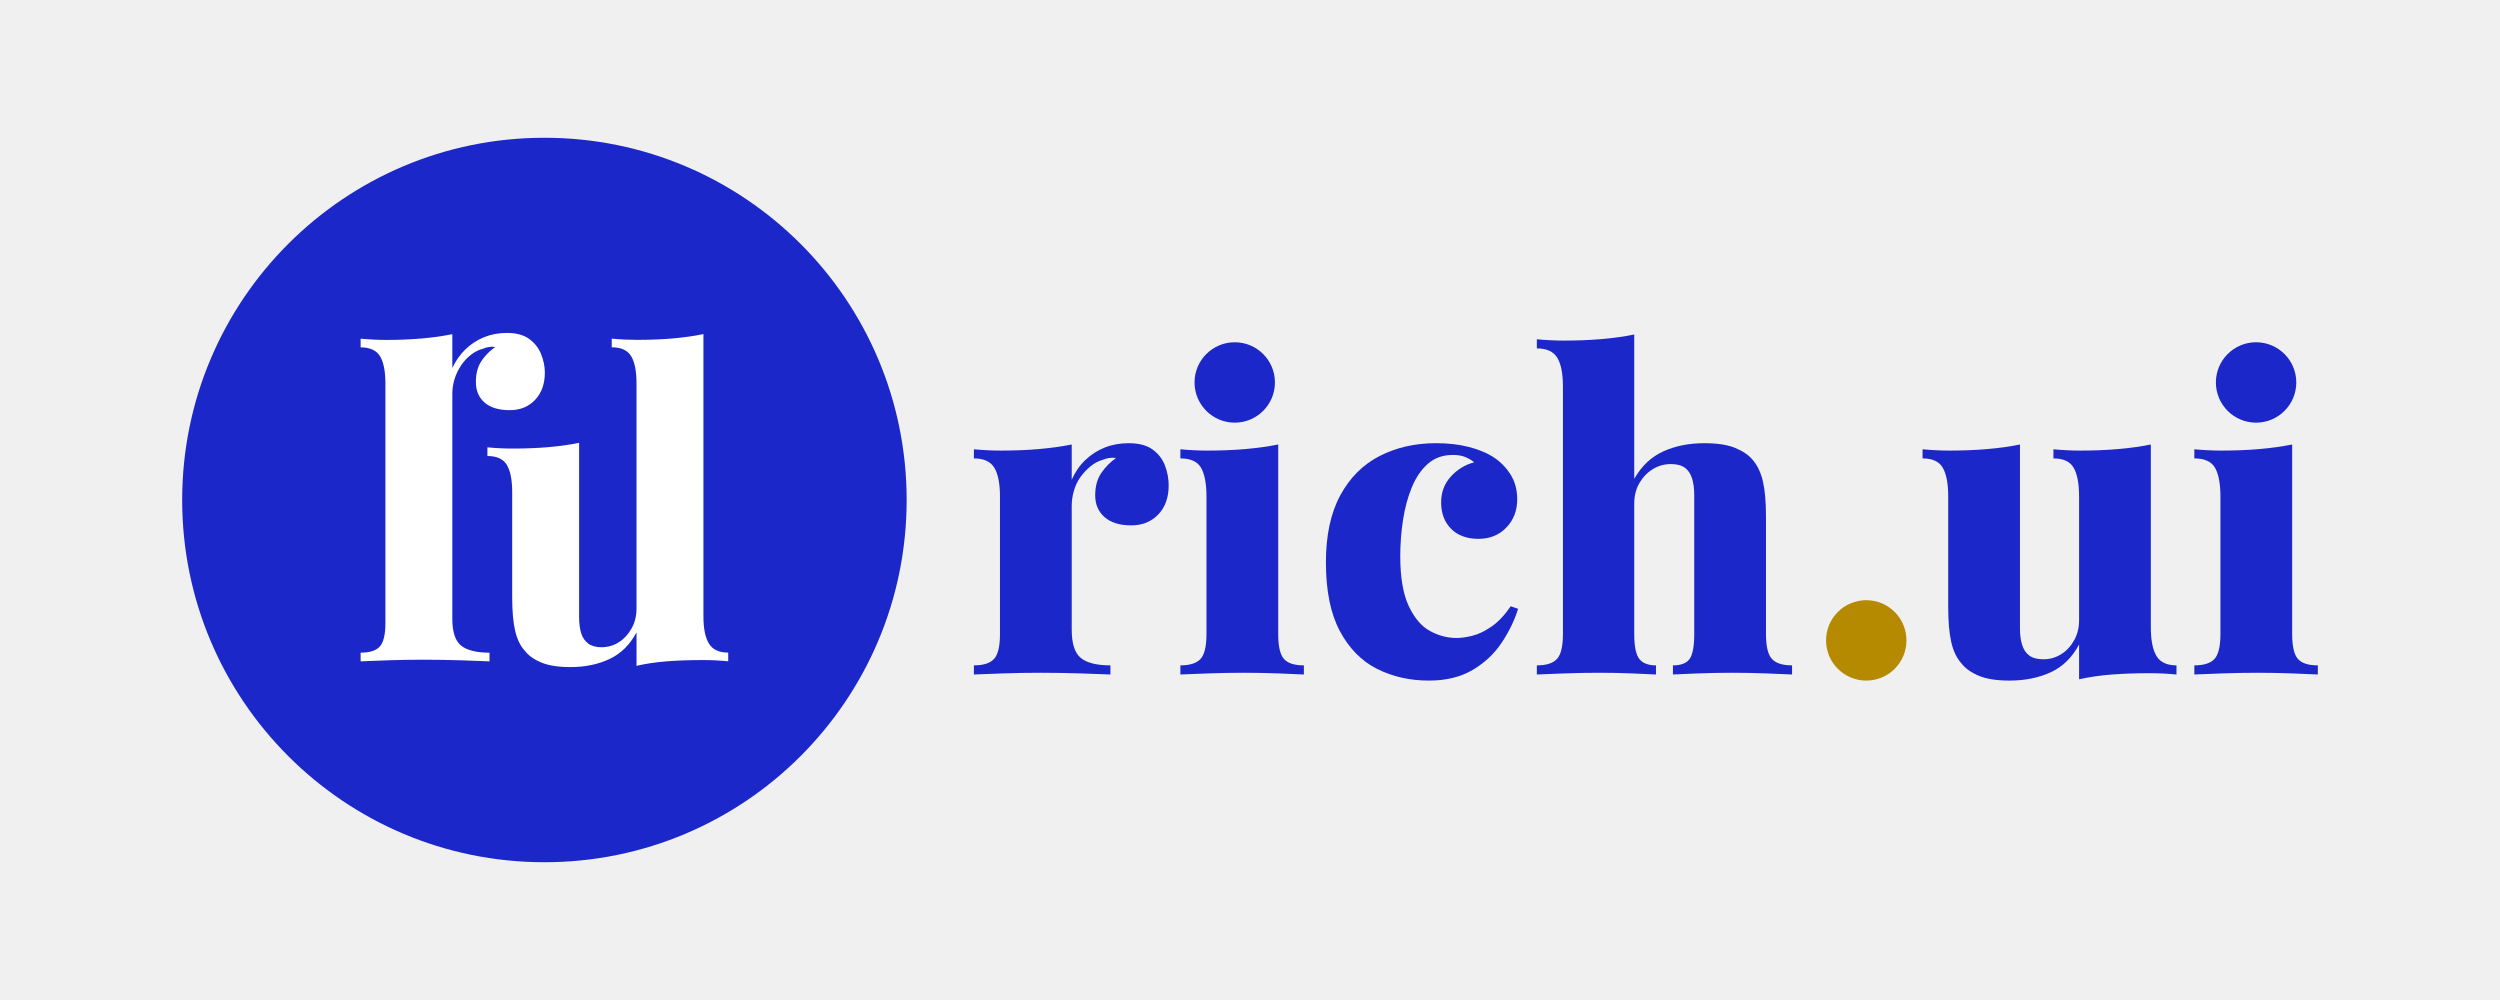
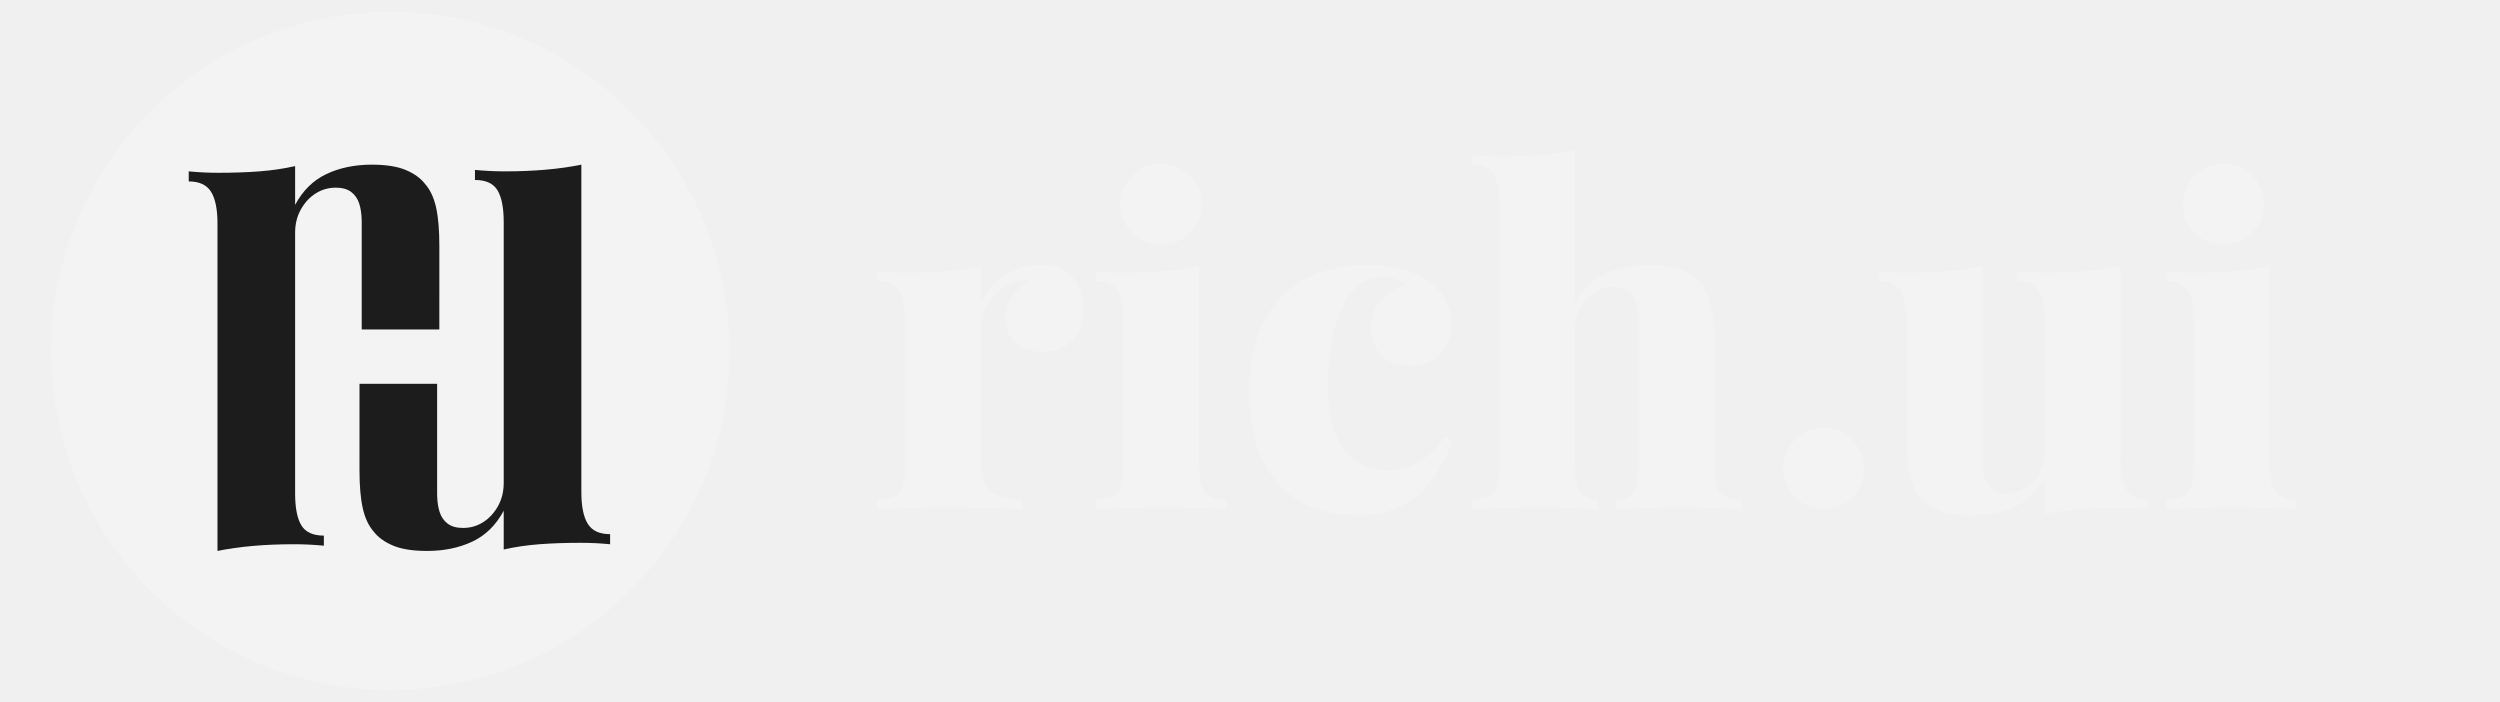
- <svg xmlns="http://www.w3.org/2000/svg" width="115px" height="46px" viewBox="0 0 115 46" version="1.1">
+ <svg xmlns="http://www.w3.org/2000/svg" width="114px" height="32px" viewBox="0 0 114 32" version="1.1">
  <g id="Artboard" stroke="none" stroke-width="1" fill="none" fill-rule="evenodd">
-     <path d="M51.079,31.027 L51.079,30.607 C50.453,30.607 49.999,30.494 49.719,30.267 C49.439,30.04 49.299,29.607 49.299,28.967 L49.299,28.967 L49.299,23.267 C49.299,23.04 49.333,22.81 49.399,22.577 C49.466,22.344 49.566,22.134 49.699,21.947 C49.833,21.76 49.989,21.594 50.169,21.447 C50.349,21.3 50.539,21.2 50.739,21.147 C50.926,21.067 51.126,21.04 51.339,21.067 C51.073,21.254 50.846,21.484 50.659,21.757 C50.473,22.03 50.379,22.374 50.379,22.787 C50.379,23.2 50.523,23.534 50.809,23.787 C51.096,24.04 51.506,24.167 52.039,24.167 C52.546,24.167 52.959,24 53.279,23.667 C53.599,23.334 53.759,22.887 53.759,22.327 C53.759,22.02 53.703,21.717 53.589,21.417 C53.476,21.117 53.286,20.87 53.019,20.677 C52.753,20.484 52.386,20.387 51.919,20.387 C51.519,20.387 51.153,20.454 50.819,20.587 C50.486,20.72 50.189,20.91 49.929,21.157 C49.669,21.404 49.459,21.707 49.299,22.067 L49.299,22.067 L49.299,20.447 C48.833,20.54 48.329,20.61 47.789,20.657 C47.249,20.704 46.666,20.727 46.039,20.727 C45.639,20.727 45.226,20.707 44.799,20.667 L44.799,20.667 L44.799,21.087 C45.253,21.087 45.566,21.23 45.739,21.517 C45.913,21.804 45.999,22.247 45.999,22.847 L45.999,22.847 L45.999,29.167 C45.999,29.727 45.909,30.107 45.729,30.307 C45.549,30.507 45.239,30.607 44.799,30.607 L44.799,30.607 L44.799,31.027 C45.093,31.014 45.533,30.997 46.119,30.977 C46.706,30.957 47.286,30.947 47.859,30.947 C48.499,30.947 49.119,30.957 49.719,30.977 C50.319,30.997 50.773,31.014 51.079,31.027 L51.079,31.027 Z" id="Path-Copy" fill="#1B27C9" fill-rule="nonzero" />
-     <path d="M59.978,31.027 L59.978,30.607 C59.538,30.607 59.231,30.507 59.058,30.307 C58.884,30.107 58.798,29.727 58.798,29.167 L58.798,29.167 L58.798,20.447 C58.331,20.54 57.828,20.61 57.288,20.657 C56.748,20.704 56.164,20.727 55.538,20.727 C55.138,20.727 54.724,20.707 54.298,20.667 L54.298,20.667 L54.298,21.087 C54.764,21.087 55.081,21.23 55.248,21.517 C55.414,21.804 55.498,22.247 55.498,22.847 L55.498,22.847 L55.498,29.167 C55.498,29.727 55.408,30.107 55.228,30.307 C55.048,30.507 54.738,30.607 54.298,30.607 L54.298,30.607 L54.298,31.027 C54.591,31.014 55.014,30.997 55.568,30.977 C56.121,30.957 56.664,30.947 57.198,30.947 C57.744,30.947 58.281,30.957 58.808,30.977 C59.334,30.997 59.724,31.014 59.978,31.027 L59.978,31.027 Z" id="Path-Copy-2" fill="#1B27C9" fill-rule="nonzero" />
-     <path d="M65.732,31.307 C66.519,31.307 67.189,31.144 67.742,30.817 C68.296,30.49 68.742,30.07 69.082,29.557 C69.422,29.044 69.672,28.527 69.832,28.007 L69.832,28.007 L69.492,27.887 C69.212,28.3 68.916,28.614 68.602,28.827 C68.289,29.04 67.996,29.18 67.722,29.247 C67.449,29.314 67.206,29.347 66.992,29.347 C66.579,29.347 66.176,29.24 65.782,29.027 C65.389,28.814 65.062,28.43 64.802,27.877 C64.542,27.324 64.412,26.56 64.412,25.587 C64.412,25.014 64.456,24.45 64.542,23.897 C64.629,23.344 64.766,22.844 64.952,22.397 C65.139,21.95 65.386,21.594 65.692,21.327 C65.999,21.06 66.379,20.927 66.832,20.927 C67.059,20.927 67.252,20.96 67.412,21.027 C67.572,21.094 67.706,21.174 67.812,21.267 C67.399,21.374 67.042,21.59 66.742,21.917 C66.442,22.244 66.292,22.64 66.292,23.107 C66.292,23.614 66.446,24.02 66.752,24.327 C67.059,24.634 67.479,24.787 68.012,24.787 C68.532,24.787 68.959,24.614 69.292,24.267 C69.626,23.92 69.792,23.487 69.792,22.967 C69.792,22.527 69.686,22.14 69.472,21.807 C69.259,21.474 68.979,21.2 68.632,20.987 C68.352,20.814 67.992,20.67 67.552,20.557 C67.112,20.444 66.612,20.387 66.052,20.387 C65.092,20.387 64.229,20.584 63.462,20.977 C62.696,21.37 62.092,21.974 61.652,22.787 C61.212,23.6 60.992,24.627 60.992,25.867 C60.992,27.174 61.206,28.227 61.632,29.027 C62.059,29.827 62.629,30.407 63.342,30.767 C64.056,31.127 64.852,31.307 65.732,31.307 Z" id="Path-Copy-3" fill="#1B27C9" fill-rule="nonzero" />
-     <path d="M82.435,31.027 L82.435,30.607 C81.995,30.607 81.685,30.507 81.505,30.307 C81.325,30.107 81.235,29.727 81.235,29.167 L81.235,29.167 L81.235,23.767 C81.235,23.087 81.188,22.547 81.095,22.147 C81.002,21.747 80.848,21.42 80.635,21.167 C80.448,20.94 80.178,20.754 79.825,20.607 C79.472,20.46 78.995,20.387 78.395,20.387 C77.688,20.387 77.058,20.514 76.505,20.767 C75.952,21.02 75.508,21.44 75.175,22.027 L75.175,22.027 L75.175,15.387 C74.722,15.48 74.225,15.55 73.685,15.597 C73.145,15.644 72.562,15.667 71.935,15.667 C71.535,15.667 71.122,15.647 70.695,15.607 L70.695,15.607 L70.695,16.027 C71.148,16.027 71.462,16.17 71.635,16.457 C71.808,16.744 71.895,17.187 71.895,17.787 L71.895,17.787 L71.895,29.167 C71.895,29.727 71.805,30.107 71.625,30.307 C71.445,30.507 71.135,30.607 70.695,30.607 L70.695,30.607 L70.695,31.027 C70.975,31.014 71.395,30.997 71.955,30.977 C72.515,30.957 73.062,30.947 73.595,30.947 C74.102,30.947 74.595,30.957 75.075,30.977 C75.555,30.997 75.922,31.014 76.175,31.027 L76.175,31.027 L76.175,30.607 C75.815,30.607 75.558,30.507 75.405,30.307 C75.252,30.107 75.175,29.727 75.175,29.167 L75.175,29.167 L75.175,23.167 C75.175,22.807 75.255,22.49 75.415,22.217 C75.575,21.944 75.782,21.73 76.035,21.577 C76.288,21.424 76.562,21.347 76.855,21.347 C77.135,21.347 77.352,21.404 77.505,21.517 C77.658,21.63 77.768,21.794 77.835,22.007 C77.902,22.22 77.935,22.48 77.935,22.787 L77.935,22.787 L77.935,29.167 C77.935,29.727 77.865,30.107 77.725,30.307 C77.585,30.507 77.328,30.607 76.955,30.607 L76.955,30.607 L76.955,31.027 C77.208,31.014 77.592,30.997 78.105,30.977 C78.618,30.957 79.148,30.947 79.695,30.947 C80.202,30.947 80.718,30.957 81.245,30.977 C81.772,30.997 82.168,31.014 82.435,31.027 L82.435,31.027 Z" id="Path-Copy-4" fill="#1B27C9" fill-rule="nonzero" />
-     <path d="M92.438,31.307 C93.145,31.307 93.775,31.18 94.328,30.927 C94.882,30.674 95.318,30.247 95.638,29.647 L95.638,29.647 L95.638,31.247 C96.118,31.14 96.625,31.067 97.158,31.027 C97.692,30.987 98.265,30.967 98.878,30.967 C99.292,30.967 99.705,30.987 100.118,31.027 L100.118,31.027 L100.118,30.607 C99.678,30.607 99.372,30.464 99.198,30.177 C99.025,29.89 98.938,29.447 98.938,28.847 L98.938,28.847 L98.938,20.447 C98.485,20.54 97.985,20.61 97.438,20.657 C96.892,20.704 96.312,20.727 95.698,20.727 C95.298,20.727 94.885,20.707 94.458,20.667 L94.458,20.667 L94.458,21.087 C94.912,21.087 95.222,21.23 95.388,21.517 C95.555,21.804 95.638,22.247 95.638,22.847 L95.638,22.847 L95.638,28.527 C95.638,28.874 95.562,29.184 95.408,29.457 C95.255,29.73 95.055,29.944 94.808,30.097 C94.562,30.25 94.292,30.327 93.998,30.327 C93.718,30.327 93.502,30.27 93.348,30.157 C93.195,30.044 93.085,29.88 93.018,29.667 C92.952,29.454 92.918,29.2 92.918,28.907 L92.918,28.907 L92.918,20.447 C92.465,20.54 91.965,20.61 91.418,20.657 C90.872,20.704 90.292,20.727 89.678,20.727 C89.278,20.727 88.865,20.707 88.438,20.667 L88.438,20.667 L88.438,21.087 C88.892,21.087 89.202,21.23 89.368,21.517 C89.535,21.804 89.618,22.247 89.618,22.847 L89.618,22.847 L89.618,27.927 C89.618,28.594 89.665,29.13 89.758,29.537 C89.852,29.944 90.005,30.267 90.218,30.507 C90.405,30.747 90.675,30.94 91.028,31.087 C91.382,31.234 91.852,31.307 92.438,31.307 Z" id="Path-Copy-5" fill="#1B27C9" fill-rule="nonzero" />
-     <path d="M106.62,31.027 L106.62,30.607 C106.18,30.607 105.873,30.507 105.7,30.307 C105.526,30.107 105.44,29.727 105.44,29.167 L105.44,29.167 L105.44,20.447 C104.973,20.54 104.47,20.61 103.93,20.657 C103.39,20.704 102.806,20.727 102.18,20.727 C101.78,20.727 101.366,20.707 100.94,20.667 L100.94,20.667 L100.94,21.087 C101.406,21.087 101.723,21.23 101.89,21.517 C102.056,21.804 102.14,22.247 102.14,22.847 L102.14,22.847 L102.14,29.167 C102.14,29.727 102.05,30.107 101.87,30.307 C101.69,30.507 101.38,30.607 100.94,30.607 L100.94,30.607 L100.94,31.027 C101.233,31.014 101.656,30.997 102.21,30.977 C102.763,30.957 103.306,30.947 103.84,30.947 C104.386,30.947 104.923,30.957 105.45,30.977 C105.976,30.997 106.366,31.014 106.62,31.027 L106.62,31.027 Z" id="Path-Copy-6" fill="#1B27C9" fill-rule="nonzero" />
-     <circle id="Oval-Copy-3" fill="#1B27C9" cx="25.043" cy="23" r="16.663" />
-     <path d="M22.517,30.023 C21.921,30.023 21.488,29.916 21.215,29.701 C20.943,29.485 20.807,29.073 20.807,28.465 L20.807,18.108 C20.807,17.88 20.842,17.655 20.911,17.433 C20.981,17.211 21.079,17.006 21.206,16.816 C21.332,16.625 21.484,16.461 21.662,16.322 C21.839,16.182 22.029,16.087 22.232,16.037 C22.409,15.96 22.593,15.935 22.783,15.96 C22.529,16.138 22.317,16.353 22.146,16.607 C21.975,16.86 21.89,17.183 21.89,17.576 C21.89,17.968 22.023,18.282 22.289,18.516 C22.555,18.75 22.941,18.867 23.448,18.867 C23.929,18.867 24.319,18.709 24.616,18.392 C24.914,18.076 25.063,17.658 25.063,17.139 C25.063,16.86 25.006,16.578 24.892,16.293 C24.778,16.008 24.594,15.774 24.341,15.59 C24.087,15.406 23.745,15.315 23.315,15.315 C22.935,15.315 22.583,15.381 22.26,15.514 C21.937,15.647 21.652,15.834 21.405,16.075 C21.158,16.315 20.959,16.6 20.807,16.93 L20.807,15.371 C20.376,15.46 19.904,15.527 19.391,15.571 C18.878,15.615 18.337,15.637 17.767,15.637 C17.387,15.637 16.994,15.618 16.589,15.581 L16.589,15.979 C17.019,15.979 17.317,16.116 17.482,16.388 C17.646,16.66 17.729,17.081 17.729,17.651 L17.729,28.655 C17.729,29.188 17.643,29.549 17.472,29.738 C17.301,29.928 17.007,30.023 16.589,30.023 L16.589,30.422 C16.855,30.41 17.263,30.394 17.814,30.375 C18.365,30.356 18.913,30.346 19.458,30.346 C20.066,30.346 20.655,30.356 21.225,30.375 C21.795,30.394 22.225,30.41 22.517,30.422 L22.517,30.023 Z" id="Path-Copy-7" fill="#FFFFFF" fill-rule="nonzero" />
-     <path d="M26.24,30.686 C26.911,30.686 27.51,30.562 28.036,30.315 C28.561,30.068 28.976,29.66 29.28,29.09 L29.28,30.628 C29.723,30.527 30.195,30.457 30.696,30.419 C31.196,30.381 31.737,30.363 32.32,30.363 C32.713,30.363 33.105,30.381 33.498,30.419 L33.498,30.02 C33.08,30.02 32.786,29.884 32.615,29.612 C32.444,29.34 32.358,28.919 32.358,28.349 L32.358,15.368 C31.927,15.457 31.459,15.524 30.952,15.568 C30.445,15.612 29.901,15.634 29.318,15.634 C28.938,15.634 28.545,15.616 28.14,15.578 L28.14,15.976 C28.571,15.976 28.868,16.113 29.033,16.385 C29.198,16.657 29.28,17.078 29.28,17.648 L29.28,27.988 C29.28,28.329 29.204,28.637 29.052,28.909 C28.9,29.181 28.704,29.393 28.463,29.546 C28.222,29.698 27.956,29.773 27.665,29.773 C27.412,29.773 27.209,29.716 27.057,29.602 C26.905,29.488 26.797,29.33 26.734,29.128 C26.671,28.925 26.639,28.678 26.639,28.387 L26.639,20.369 C26.208,20.457 25.74,20.524 25.233,20.568 C24.726,20.612 24.182,20.634 23.599,20.634 C23.219,20.634 22.826,20.616 22.421,20.578 L22.421,20.977 C22.852,20.977 23.149,21.113 23.314,21.385 C23.479,21.657 23.561,22.078 23.561,22.648 L23.561,27.474 C23.561,28.108 23.605,28.618 23.694,29.004 C23.783,29.39 23.928,29.698 24.131,29.925 C24.308,30.154 24.565,30.337 24.901,30.477 C25.236,30.616 25.683,30.686 26.24,30.686 Z" id="Path-Copy-8" fill="#FFFFFF" fill-rule="nonzero" />
-     <circle id="Oval-Copy-4" fill="#1B27C9" cx="56.798" cy="17.593" r="1.849" />
-     <circle id="Oval-Copy-5" fill="#1B27C9" cx="103.78" cy="17.593" r="1.849" />
-     <circle id="Oval-Copy-6" fill="#B58900" cx="85.848" cy="29.458" r="1.849" />
+     <circle id="Oval-Copy-3" fill="#F3F3F3" cx="17.801" cy="16" r="15.461" />
+     <g id="Group" transform="translate(8.606317, 7.508147)" fill="#1C1C1C" fill-rule="nonzero">
+       <path d="M8.347,1.77635684e-15 C8.988,1.77635684e-15 9.501,0.08 9.887,0.24 C10.273,0.401 10.568,0.612 10.772,0.874 C11.005,1.136 11.173,1.489 11.275,1.934 C11.377,2.378 11.428,2.964 11.428,3.693 L11.428,3.693 L11.427,7.516 L7.888,7.516 L7.888,2.644 C7.888,2.376 7.865,2.14 7.818,1.938 L7.779,1.792 C7.706,1.559 7.582,1.377 7.407,1.245 C7.233,1.114 6.999,1.049 6.708,1.049 C6.373,1.049 6.067,1.136 5.79,1.311 C5.514,1.486 5.288,1.73 5.113,2.043 C4.938,2.356 4.851,2.709 4.851,3.103 L4.851,3.103 L4.851,14.993 C4.851,15.648 4.946,16.133 5.135,16.446 C5.324,16.759 5.667,16.916 6.162,16.916 L6.162,16.916 L6.162,17.375 C5.696,17.331 5.244,17.309 4.807,17.309 C4.137,17.309 3.511,17.335 2.928,17.386 C2.345,17.437 1.806,17.513 1.311,17.615 L1.311,17.615 L1.311,2.688 C1.311,2.032 1.213,1.548 1.016,1.235 C0.819,0.921 0.481,0.765 0,0.765 L0,0.765 L0,0.306 C0.452,0.35 0.903,0.371 1.355,0.371 C2.025,0.371 2.648,0.35 3.223,0.306 C3.798,0.262 4.341,0.182 4.851,0.066 L4.851,0.066 L4.851,1.835 C5.2,1.18 5.678,0.71 6.282,0.426 C6.887,0.142 7.575,1.77635684e-15 8.347,1.77635684e-15 Z" id="Combined-Shape" />
+       <path d="M16.133,1.77635684e-14 C16.774,1.77635684e-14 17.288,0.08 17.674,0.24 C18.06,0.401 18.355,0.612 18.559,0.874 C18.792,1.136 18.959,1.489 19.061,1.934 C19.163,2.378 19.214,2.964 19.214,3.693 L19.214,3.693 L19.213,7.622 L15.674,7.622 L15.674,2.644 C15.674,2.376 15.651,2.14 15.604,1.938 L15.565,1.792 C15.492,1.559 15.368,1.377 15.194,1.245 C15.019,1.114 14.786,1.049 14.494,1.049 C14.159,1.049 13.853,1.136 13.577,1.311 C13.3,1.486 13.074,1.73 12.899,2.043 C12.724,2.356 12.637,2.709 12.637,3.103 L12.637,3.103 L12.637,14.993 C12.637,15.648 12.732,16.133 12.921,16.446 C13.11,16.759 13.453,16.916 13.948,16.916 L13.948,16.916 L13.948,17.375 C13.482,17.331 13.03,17.309 12.593,17.309 C11.923,17.309 11.297,17.335 10.714,17.386 C10.132,17.437 9.593,17.513 9.097,17.615 L9.097,17.615 L9.097,2.688 C9.097,2.032 8.999,1.548 8.802,1.235 C8.606,0.921 8.267,0.765 7.786,0.765 L7.786,0.765 L7.786,0.306 C8.238,0.35 8.689,0.371 9.141,0.371 C9.811,0.371 10.434,0.35 11.009,0.306 C11.585,0.262 12.127,0.182 12.637,0.066 L12.637,0.066 L12.637,1.835 C12.987,1.18 13.464,0.71 14.068,0.426 C14.673,0.142 15.361,1.77635684e-14 16.133,1.77635684e-14 Z" id="Combined-Shape-Copy" transform="translate(13.50017, 8.807515) scale(-1, -1) translate(-13.50017, -8.807515) " />
+     </g>
+     <path d="M46.6,23.218 L46.6,22.779 C45.944,22.779 45.469,22.66 45.176,22.423 C44.883,22.186 44.737,21.732 44.737,21.062 L44.737,21.062 L44.737,15.096 C44.737,14.859 44.771,14.618 44.841,14.374 C44.911,14.13 45.016,13.91 45.155,13.714 C45.295,13.519 45.459,13.345 45.647,13.191 C45.836,13.038 46.034,12.933 46.244,12.877 C46.439,12.793 46.648,12.765 46.872,12.793 C46.593,12.989 46.355,13.23 46.16,13.516 C45.965,13.802 45.867,14.161 45.867,14.594 C45.867,15.026 46.017,15.375 46.317,15.64 C46.617,15.906 47.046,16.038 47.604,16.038 C48.135,16.038 48.567,15.864 48.902,15.515 C49.237,15.166 49.405,14.698 49.405,14.112 C49.405,13.791 49.345,13.474 49.227,13.16 C49.108,12.846 48.909,12.588 48.63,12.385 C48.351,12.183 47.967,12.082 47.479,12.082 C47.06,12.082 46.676,12.151 46.327,12.291 C45.979,12.431 45.668,12.629 45.396,12.888 C45.124,13.146 44.904,13.463 44.737,13.84 L44.737,13.84 L44.737,12.144 C44.248,12.242 43.721,12.315 43.156,12.364 C42.591,12.413 41.98,12.438 41.324,12.438 C40.906,12.438 40.473,12.417 40.026,12.375 L40.026,12.375 L40.026,12.814 C40.501,12.814 40.829,12.964 41.01,13.264 C41.192,13.564 41.283,14.028 41.283,14.656 L41.283,14.656 L41.283,21.271 C41.283,21.858 41.188,22.255 41,22.465 C40.811,22.674 40.487,22.779 40.026,22.779 L40.026,22.779 L40.026,23.218 C40.334,23.204 40.794,23.187 41.408,23.166 C42.022,23.145 42.629,23.135 43.229,23.135 C43.899,23.135 44.548,23.145 45.176,23.166 C45.804,23.187 46.279,23.204 46.6,23.218 L46.6,23.218 Z" id="Path" fill="#F3F3F3" fill-rule="nonzero" />
+     <path d="M55.913,23.218 L55.913,22.779 C55.453,22.779 55.132,22.674 54.95,22.465 C54.769,22.255 54.678,21.858 54.678,21.271 L54.678,21.271 L54.678,12.144 C54.19,12.242 53.663,12.315 53.098,12.364 C52.532,12.413 51.922,12.438 51.266,12.438 C50.847,12.438 50.415,12.417 49.968,12.375 L49.968,12.375 L49.968,12.814 C50.456,12.814 50.788,12.964 50.962,13.264 C51.137,13.564 51.224,14.028 51.224,14.656 L51.224,14.656 L51.224,21.271 C51.224,21.858 51.13,22.255 50.941,22.465 C50.753,22.674 50.429,22.779 49.968,22.779 L49.968,22.779 L49.968,23.218 C50.275,23.204 50.718,23.187 51.297,23.166 C51.876,23.145 52.445,23.135 53.003,23.135 C53.576,23.135 54.137,23.145 54.689,23.166 C55.24,23.187 55.648,23.204 55.913,23.218 L55.913,23.218 Z" id="Path" fill="#F3F3F3" fill-rule="nonzero" />
+     <path d="M61.937,23.511 C62.76,23.511 63.461,23.34 64.04,22.999 C64.62,22.657 65.087,22.217 65.443,21.68 C65.799,21.142 66.06,20.602 66.228,20.057 L66.228,20.057 L65.872,19.932 C65.579,20.364 65.269,20.692 64.941,20.916 C64.613,21.139 64.306,21.285 64.019,21.355 C63.733,21.425 63.479,21.46 63.255,21.46 C62.823,21.46 62.401,21.348 61.989,21.125 C61.577,20.902 61.235,20.5 60.963,19.921 C60.691,19.342 60.555,18.543 60.555,17.524 C60.555,16.924 60.6,16.335 60.691,15.755 C60.782,15.176 60.925,14.653 61.12,14.185 C61.316,13.718 61.574,13.345 61.895,13.066 C62.216,12.786 62.613,12.647 63.088,12.647 C63.325,12.647 63.528,12.682 63.695,12.752 C63.862,12.821 64.002,12.905 64.114,13.003 C63.681,13.114 63.308,13.341 62.994,13.683 C62.68,14.025 62.523,14.44 62.523,14.929 C62.523,15.459 62.683,15.885 63.004,16.206 C63.325,16.527 63.765,16.687 64.323,16.687 C64.867,16.687 65.314,16.506 65.663,16.143 C66.012,15.78 66.186,15.326 66.186,14.782 C66.186,14.322 66.074,13.917 65.851,13.568 C65.628,13.219 65.335,12.933 64.972,12.71 C64.679,12.528 64.302,12.378 63.842,12.26 C63.381,12.141 62.858,12.082 62.272,12.082 C61.267,12.082 60.363,12.288 59.561,12.699 C58.758,13.111 58.127,13.742 57.666,14.594 C57.206,15.445 56.975,16.52 56.975,17.817 C56.975,19.185 57.199,20.288 57.645,21.125 C58.092,21.962 58.688,22.569 59.435,22.946 C60.182,23.323 61.016,23.511 61.937,23.511 Z" id="Path" fill="#F3F3F3" fill-rule="nonzero" />
+     <path d="M79.419,23.218 L79.419,22.779 C78.958,22.779 78.634,22.674 78.445,22.465 C78.257,22.255 78.163,21.858 78.163,21.271 L78.163,21.271 L78.163,15.619 C78.163,14.908 78.114,14.342 78.016,13.924 C77.918,13.505 77.758,13.163 77.535,12.898 C77.339,12.661 77.057,12.465 76.687,12.312 C76.317,12.158 75.818,12.082 75.19,12.082 C74.45,12.082 73.791,12.214 73.212,12.479 C72.633,12.745 72.169,13.184 71.82,13.798 L71.82,13.798 L71.82,6.848 C71.345,6.946 70.825,7.019 70.26,7.068 C69.695,7.117 69.084,7.141 68.429,7.141 C68.01,7.141 67.577,7.12 67.131,7.079 L67.131,7.079 L67.131,7.518 C67.605,7.518 67.933,7.668 68.115,7.968 C68.296,8.268 68.387,8.732 68.387,9.36 L68.387,9.36 L68.387,21.271 C68.387,21.858 68.293,22.255 68.104,22.465 C67.916,22.674 67.591,22.779 67.131,22.779 L67.131,22.779 L67.131,23.218 C67.424,23.204 67.863,23.187 68.45,23.166 C69.036,23.145 69.608,23.135 70.166,23.135 C70.696,23.135 71.213,23.145 71.715,23.166 C72.218,23.187 72.601,23.204 72.866,23.218 L72.866,23.218 L72.866,22.779 C72.49,22.779 72.221,22.674 72.061,22.465 C71.9,22.255 71.82,21.858 71.82,21.271 L71.82,21.271 L71.82,14.991 C71.82,14.615 71.904,14.283 72.071,13.997 C72.238,13.711 72.455,13.488 72.72,13.327 C72.985,13.167 73.271,13.086 73.578,13.086 C73.871,13.086 74.098,13.146 74.259,13.264 C74.419,13.383 74.534,13.554 74.604,13.777 C74.674,14.001 74.709,14.273 74.709,14.594 L74.709,14.594 L74.709,21.271 C74.709,21.858 74.635,22.255 74.489,22.465 C74.342,22.674 74.074,22.779 73.683,22.779 L73.683,22.779 L73.683,23.218 C73.948,23.204 74.349,23.187 74.887,23.166 C75.424,23.145 75.979,23.135 76.551,23.135 C77.081,23.135 77.622,23.145 78.173,23.166 C78.724,23.187 79.14,23.204 79.419,23.218 L79.419,23.218 Z" id="Path" fill="#F3F3F3" fill-rule="nonzero" />
+     <path d="M89.889,23.511 C90.629,23.511 91.288,23.379 91.867,23.114 C92.446,22.848 92.904,22.402 93.238,21.774 L93.238,21.774 L93.238,23.449 C93.741,23.337 94.271,23.26 94.829,23.218 C95.388,23.176 95.988,23.156 96.63,23.156 C97.062,23.156 97.495,23.176 97.928,23.218 L97.928,23.218 L97.928,22.779 C97.467,22.779 97.146,22.629 96.965,22.329 C96.783,22.029 96.692,21.565 96.692,20.937 L96.692,20.937 L96.692,12.144 C96.218,12.242 95.695,12.315 95.122,12.364 C94.55,12.413 93.943,12.438 93.301,12.438 C92.883,12.438 92.45,12.417 92.003,12.375 L92.003,12.375 L92.003,12.814 C92.478,12.814 92.802,12.964 92.977,13.264 C93.151,13.564 93.238,14.028 93.238,14.656 L93.238,14.656 L93.238,20.602 C93.238,20.964 93.158,21.289 92.998,21.575 C92.837,21.861 92.628,22.084 92.37,22.245 C92.112,22.405 91.829,22.486 91.522,22.486 C91.229,22.486 91.002,22.426 90.842,22.308 C90.681,22.189 90.566,22.018 90.496,21.795 C90.426,21.572 90.391,21.306 90.391,20.999 L90.391,20.999 L90.391,12.144 C89.917,12.242 89.394,12.315 88.821,12.364 C88.249,12.413 87.642,12.438 87,12.438 C86.582,12.438 86.149,12.417 85.702,12.375 L85.702,12.375 L85.702,12.814 C86.177,12.814 86.501,12.964 86.676,13.264 C86.85,13.564 86.937,14.028 86.937,14.656 L86.937,14.656 L86.937,19.974 C86.937,20.671 86.986,21.233 87.084,21.659 C87.182,22.084 87.342,22.423 87.565,22.674 C87.761,22.925 88.043,23.128 88.413,23.281 C88.783,23.435 89.275,23.511 89.889,23.511 Z" id="Path" fill="#F3F3F3" fill-rule="nonzero" />
+     <path d="M104.732,23.218 L104.732,22.779 C104.272,22.779 103.951,22.674 103.769,22.465 C103.588,22.255 103.497,21.858 103.497,21.271 L103.497,21.271 L103.497,12.144 C103.009,12.242 102.482,12.315 101.917,12.364 C101.352,12.413 100.741,12.438 100.085,12.438 C99.666,12.438 99.234,12.417 98.787,12.375 L98.787,12.375 L98.787,12.814 C99.276,12.814 99.607,12.964 99.782,13.264 C99.956,13.564 100.043,14.028 100.043,14.656 L100.043,14.656 L100.043,21.271 C100.043,21.858 99.949,22.255 99.761,22.465 C99.572,22.674 99.248,22.779 98.787,22.779 L98.787,22.779 L98.787,23.218 C99.094,23.204 99.537,23.187 100.116,23.166 C100.696,23.145 101.264,23.135 101.823,23.135 C102.395,23.135 102.956,23.145 103.508,23.166 C104.059,23.187 104.467,23.204 104.732,23.218 L104.732,23.218 Z" id="Path" fill="#F3F3F3" fill-rule="nonzero" />
+     <circle id="Oval" fill="#F3F3F3" cx="83.161" cy="21.366" r="1.852" />
+     <circle id="Oval-Copy" fill="#F3F3F3" cx="101.388" cy="9.314" r="1.852" />
+     <circle id="Oval-Copy-2" fill="#F3F3F3" cx="52.941" cy="9.314" r="1.852" />
  </g>
</svg>
